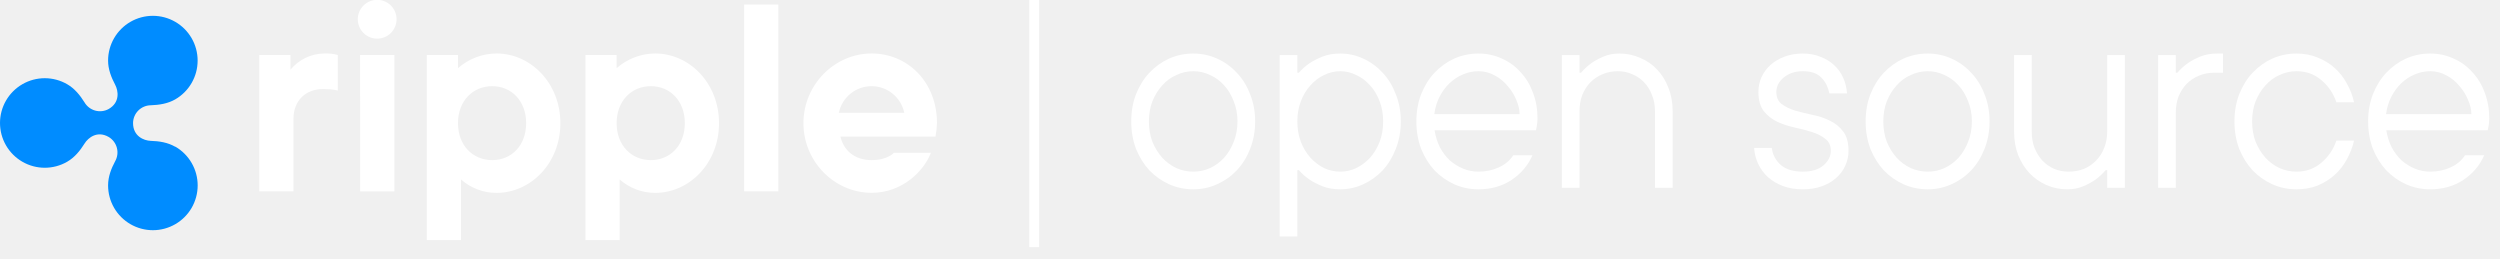
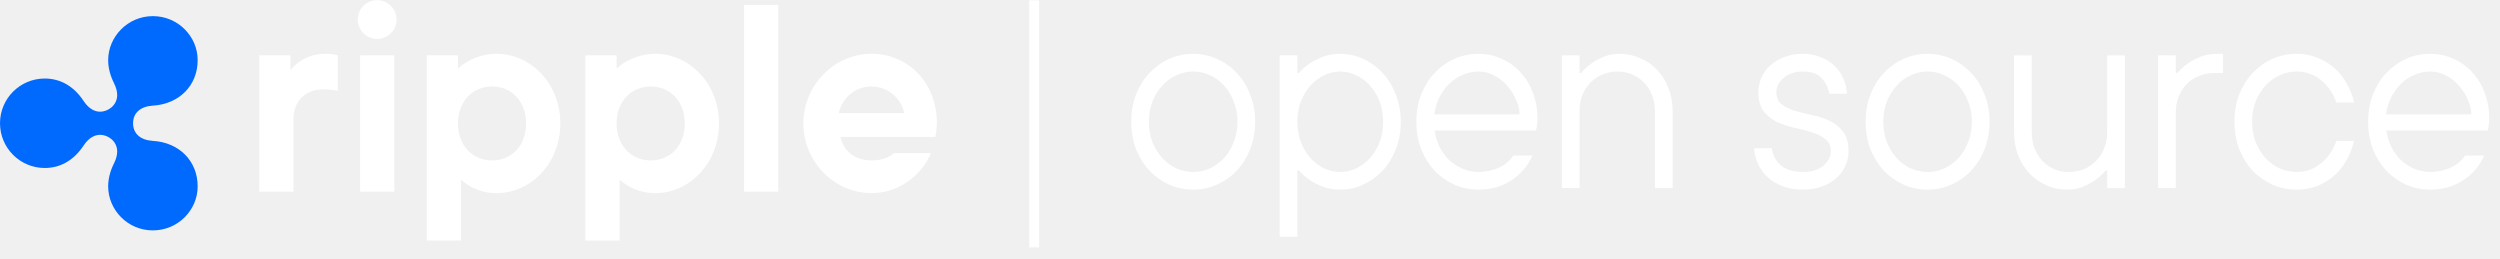
- <svg xmlns="http://www.w3.org/2000/svg" width="213" height="22" viewBox="0 0 213 22" fill="none" version="1.1" id="svg14">
-   <defs id="defs14" />
-   <mask id="mask0_0_25" style="mask-type:luminance" maskUnits="userSpaceOnUse" x="0" y="0" width="80" height="21">
-     <path d="M79.833 0H0V20.472H79.833V0Z" fill="white" id="path1" />
-   </mask>
-   <g mask="url(#mask0_0_25)" id="g3">
-     <path d="M14.935 12.506C14.29 12.132 13.562 12.024 12.842 12.001C12.237 11.98 11.336 11.593 11.336 10.485C11.339 10.085 11.499 9.703 11.78 9.42C12.062 9.137 12.443 8.975 12.842 8.969C13.562 8.944 14.29 8.836 14.935 8.464C15.514 8.128 15.995 7.646 16.329 7.066C16.663 6.486 16.839 5.829 16.838 5.16C16.838 4.49 16.661 3.833 16.326 3.253C15.991 2.674 15.51 2.193 14.93 1.858C14.351 1.524 13.693 1.348 13.024 1.348C12.354 1.348 11.697 1.524 11.117 1.858C10.537 2.193 10.056 2.674 9.721 3.253C9.386 3.833 9.209 4.49 9.209 5.159C9.209 5.899 9.472 6.579 9.808 7.211C10.09 7.741 10.233 8.726 9.264 9.284C8.914 9.479 8.502 9.528 8.116 9.423C7.729 9.317 7.4 9.064 7.198 8.718C6.819 8.112 6.356 7.539 5.721 7.174C5.141 6.839 4.483 6.663 3.814 6.663C3.144 6.663 2.486 6.84 1.907 7.175C1.327 7.51 0.846 7.991 0.511 8.571C0.176 9.151 0 9.808 0 10.478C0 11.147 0.176 11.805 0.511 12.385C0.846 12.965 1.327 13.446 1.907 13.781C2.486 14.116 3.144 14.293 3.814 14.293C4.483 14.293 5.141 14.117 5.721 13.782C6.361 13.412 6.819 12.844 7.198 12.238C7.509 11.733 8.286 11.106 9.264 11.672C9.608 11.878 9.857 12.21 9.959 12.598C10.06 12.986 10.006 13.398 9.807 13.745C9.47 14.377 9.209 15.057 9.209 15.797C9.209 16.466 9.385 17.125 9.72 17.705C10.055 18.285 10.537 18.766 11.117 19.101C11.697 19.436 12.355 19.613 13.025 19.613C13.694 19.613 14.352 19.437 14.933 19.102C15.513 18.767 15.995 18.286 16.33 17.706C16.665 17.126 16.841 16.468 16.842 15.798C16.842 15.128 16.666 14.47 16.331 13.89C15.996 13.309 15.515 12.828 14.935 12.492V12.506Z" fill="#008CFF" id="path2" />
-     <path d="M22.09 4.686H24.746V5.939C25.1 5.508 25.545 5.16 26.049 4.921C26.553 4.682 27.103 4.557 27.661 4.556C28.04 4.542 28.418 4.585 28.783 4.686V7.717C28.783 7.717 28.416 7.587 27.532 7.587C26.016 7.587 25.005 8.598 25.005 10.114V16.303H22.09V4.686ZM36.364 4.686H39.02V5.809C39.926 5.008 41.092 4.563 42.302 4.556C45.217 4.556 47.744 7.082 47.744 10.494C47.744 13.907 45.217 16.433 42.302 16.433C41.188 16.436 40.112 16.029 39.279 15.289V20.472H36.364V4.686ZM44.828 10.494C44.828 8.595 43.575 7.342 41.935 7.342C40.294 7.342 39.02 8.59 39.02 10.494C39.02 12.399 40.293 13.642 41.937 13.642C43.58 13.642 44.828 12.396 44.828 10.494ZM49.881 4.686H52.537V5.809C53.444 5.009 54.61 4.564 55.819 4.556C58.735 4.556 61.261 7.082 61.261 10.494C61.261 13.907 58.735 16.433 55.819 16.433C54.706 16.435 53.63 16.028 52.796 15.289V20.472H49.881V4.686ZM58.347 10.494C58.347 8.595 57.094 7.342 55.452 7.342C53.81 7.342 52.537 8.59 52.537 10.494C52.537 12.399 53.812 13.642 55.452 13.642C57.093 13.642 58.347 12.396 58.347 10.494ZM63.4 0.389H66.316V16.303H63.4V0.389ZM68.453 10.494C68.453 7.214 71.109 4.556 74.262 4.556C77.305 4.556 79.831 6.954 79.831 10.494C79.819 10.879 79.776 11.262 79.702 11.64H71.606C71.865 12.763 72.758 13.642 74.262 13.642C75.623 13.642 76.163 13.017 76.163 13.017H79.316C78.731 14.533 76.918 16.428 74.263 16.428C71.109 16.433 68.453 13.777 68.453 10.494ZM77.042 9.61C76.91 8.969 76.56 8.394 76.053 7.981C75.545 7.567 74.911 7.342 74.257 7.342C73.602 7.342 72.968 7.567 72.46 7.981C71.953 8.394 71.603 8.969 71.471 9.61H77.042ZM30.484 1.64C30.484 1.202 30.658 0.782 30.968 0.472C31.278 0.162 31.698 -0.012 32.136 -0.012C32.574 -0.012 32.995 0.162 33.304 0.472C33.614 0.782 33.788 1.202 33.788 1.64C33.788 2.079 33.614 2.499 33.304 2.809C32.995 3.119 32.574 3.293 32.136 3.293C31.698 3.293 31.278 3.119 30.968 2.809C30.658 2.499 30.484 2.079 30.484 1.64ZM30.679 4.686H33.6V16.307H30.684L30.679 4.686Z" fill="black" id="path3" style="fill:#ffffff;fill-opacity:1" />
+ <svg xmlns="http://www.w3.org/2000/svg" width="213" height="22" viewBox="0 0 213 22" fill="none">
+   <g clip-path="url(#clip0_75_528)">
+     <path d="M13.025 19.629C15.172 19.629 16.841 17.892 16.841 15.88C16.841 13.726 15.276 12.136 13.025 12.003C11.967 11.941 11.337 11.38 11.337 10.501C11.337 9.623 11.967 9.062 13.025 9C15.276 8.866 16.841 7.277 16.841 5.123C16.841 3.11 15.172 1.374 13.025 1.374C10.878 1.374 9.216 3.133 9.216 5.123C9.216 5.75 9.375 6.413 9.718 7.098C9.899 7.459 9.984 7.794 9.984 8.095C9.984 8.992 9.185 9.517 8.532 9.517C8.007 9.517 7.513 9.196 7.119 8.598C6.297 7.351 5.151 6.69 3.812 6.69C1.706 6.69 0 8.396 0 10.501C0 12.607 1.706 14.313 3.812 14.313C5.15 14.313 6.297 13.651 7.119 12.405C7.513 11.807 8.007 11.486 8.532 11.486C9.185 11.486 9.984 12.011 9.984 12.908C9.984 13.209 9.899 13.544 9.718 13.905C9.375 14.59 9.216 15.253 9.216 15.88C9.216 17.855 10.848 19.629 13.025 19.629Z" fill="#006AFF" />
+     <path d="M22.088 4.712H24.744V5.965C25.098 5.534 25.543 5.186 26.047 4.947C26.551 4.708 27.102 4.583 27.659 4.582C28.038 4.568 28.416 4.611 28.781 4.712V7.743C28.781 7.743 28.414 7.613 27.53 7.613C26.014 7.613 25.003 8.624 25.003 10.139V16.328H22.088V4.712ZM36.361 4.712H39.017V5.835C39.923 5.034 41.09 4.589 42.299 4.582C45.214 4.582 47.74 7.108 47.74 10.52C47.74 13.932 45.214 16.458 42.299 16.458C41.185 16.461 40.109 16.054 39.276 15.315V20.496H36.361V4.712ZM44.825 10.52C44.825 8.62 43.572 7.367 41.932 7.367C40.292 7.367 39.017 8.615 39.017 10.52C39.017 12.425 40.29 13.668 41.934 13.668C43.577 13.668 44.825 12.421 44.825 10.52ZM49.877 4.712H52.533V5.835C53.44 5.035 54.606 4.59 55.816 4.582C58.731 4.582 61.257 7.108 61.257 10.52C61.257 13.932 58.731 16.458 55.816 16.458C54.702 16.46 53.626 16.053 52.792 15.315V20.496H49.877V4.712ZM58.343 10.52C58.343 8.62 57.09 7.367 55.448 7.367C53.806 7.367 52.533 8.615 52.533 10.52C52.533 12.425 53.808 13.668 55.448 13.668C57.089 13.668 58.343 12.421 58.343 10.52ZM63.395 0.415H66.311V16.328H63.395V0.415ZM68.448 10.52C68.448 7.239 71.103 4.582 74.256 4.582C77.299 4.582 79.825 6.98 79.825 10.52C79.813 10.905 79.77 11.287 79.696 11.665H71.6C71.86 12.788 72.752 13.668 74.256 13.668C75.617 13.668 76.157 13.043 76.157 13.043H79.31C78.726 14.558 76.912 16.453 74.258 16.453C71.103 16.458 68.448 13.802 68.448 10.52ZM77.037 9.636C76.904 8.995 76.555 8.419 76.047 8.006C75.54 7.593 74.906 7.367 74.251 7.367C73.597 7.367 72.962 7.593 72.455 8.006C71.948 8.419 71.598 8.995 71.466 9.636H77.037ZM30.482 1.667C30.482 1.229 30.656 0.808 30.966 0.499C31.276 0.189 31.696 0.015 32.134 0.015C32.572 0.015 32.992 0.189 33.302 0.499C33.612 0.808 33.786 1.229 33.786 1.667C33.786 2.105 33.612 2.525 33.302 2.835C32.992 3.145 32.572 3.319 32.134 3.319C31.696 3.319 31.276 3.145 30.966 2.835C30.656 2.525 30.482 2.105 30.482 1.667ZM30.677 4.712H33.597V16.332H30.682L30.677 4.712Z" fill="white" />
  </g>
-   <path d="M88.534 0H87.692V21.053H88.534V0Z" fill="black" id="path4" style="fill:#ffffff;fill-opacity:1" />
-   <path d="M101.671 16.129C100.94 16.129 100.252 15.986 99.607 15.699C98.976 15.412 98.417 15.018 97.93 14.517C97.457 14.001 97.077 13.391 96.79 12.689C96.518 11.972 96.382 11.191 96.382 10.345C96.382 9.5 96.518 8.726 96.79 8.024C97.077 7.307 97.457 6.698 97.93 6.196C98.417 5.68 98.976 5.279 99.607 4.992C100.252 4.705 100.94 4.562 101.671 4.562C102.388 4.562 103.061 4.705 103.692 4.992C104.337 5.279 104.896 5.68 105.369 6.196C105.856 6.698 106.236 7.307 106.508 8.024C106.795 8.726 106.938 9.5 106.938 10.345C106.938 11.191 106.795 11.972 106.508 12.689C106.236 13.391 105.856 14.001 105.369 14.517C104.896 15.018 104.337 15.412 103.692 15.699C103.061 15.986 102.388 16.129 101.671 16.129ZM101.671 14.624C102.173 14.624 102.646 14.524 103.09 14.323C103.549 14.108 103.95 13.814 104.294 13.441C104.638 13.055 104.91 12.603 105.111 12.087C105.326 11.557 105.433 10.976 105.433 10.345C105.433 9.715 105.326 9.142 105.111 8.626C104.91 8.095 104.638 7.644 104.294 7.271C103.95 6.884 103.549 6.59 103.09 6.39C102.646 6.175 102.173 6.067 101.671 6.067C101.169 6.067 100.689 6.175 100.23 6.39C99.772 6.59 99.37 6.884 99.026 7.271C98.682 7.644 98.403 8.095 98.188 8.626C97.987 9.142 97.887 9.715 97.887 10.345C97.887 10.976 97.987 11.557 98.188 12.087C98.403 12.603 98.682 13.055 99.026 13.441C99.37 13.814 99.772 14.108 100.23 14.323C100.689 14.524 101.169 14.624 101.671 14.624Z" fill="black" id="path5" style="fill:#ffffff;fill-opacity:1" />
-   <path d="M109.029 4.691H110.534V6.196H110.663C110.921 5.895 111.229 5.623 111.588 5.379C111.889 5.178 112.254 4.992 112.684 4.82C113.114 4.648 113.616 4.562 114.189 4.562C114.877 4.562 115.529 4.705 116.146 4.992C116.776 5.279 117.328 5.68 117.801 6.196C118.274 6.698 118.647 7.307 118.919 8.024C119.206 8.726 119.349 9.5 119.349 10.345C119.349 11.191 119.206 11.972 118.919 12.689C118.647 13.391 118.274 14.001 117.801 14.517C117.328 15.018 116.776 15.412 116.146 15.699C115.529 15.986 114.877 16.129 114.189 16.129C113.616 16.129 113.114 16.043 112.684 15.871C112.254 15.699 111.889 15.513 111.588 15.312C111.229 15.068 110.921 14.796 110.663 14.495H110.534V20.149H109.029V4.691ZM114.189 14.624C114.662 14.624 115.114 14.524 115.544 14.323C115.988 14.108 116.382 13.814 116.726 13.441C117.07 13.055 117.342 12.603 117.543 12.087C117.744 11.557 117.844 10.976 117.844 10.345C117.844 9.715 117.744 9.142 117.543 8.626C117.342 8.095 117.07 7.644 116.726 7.271C116.382 6.884 115.988 6.59 115.544 6.39C115.114 6.175 114.662 6.067 114.189 6.067C113.716 6.067 113.257 6.175 112.813 6.39C112.383 6.59 111.996 6.884 111.652 7.271C111.308 7.644 111.036 8.095 110.835 8.626C110.634 9.142 110.534 9.715 110.534 10.345C110.534 10.976 110.634 11.557 110.835 12.087C111.036 12.603 111.308 13.055 111.652 13.441C111.996 13.814 112.383 14.108 112.813 14.323C113.257 14.524 113.716 14.624 114.189 14.624Z" fill="black" id="path6" style="fill:#ffffff;fill-opacity:1" />
-   <path d="M125.964 16.129C125.233 16.129 124.545 15.986 123.9 15.699C123.269 15.412 122.71 15.018 122.223 14.517C121.75 14.001 121.37 13.391 121.084 12.689C120.811 11.972 120.675 11.191 120.675 10.345C120.675 9.5 120.811 8.726 121.084 8.024C121.37 7.307 121.75 6.698 122.223 6.196C122.71 5.68 123.269 5.279 123.9 4.992C124.545 4.705 125.233 4.562 125.964 4.562C126.681 4.562 127.347 4.705 127.964 4.992C128.58 5.264 129.11 5.651 129.555 6.153C130.013 6.64 130.364 7.221 130.608 7.895C130.866 8.568 130.995 9.299 130.995 10.088C130.995 10.216 130.988 10.338 130.974 10.453C130.959 10.568 130.945 10.675 130.931 10.775C130.902 10.89 130.88 10.998 130.866 11.098H122.223C122.309 11.628 122.46 12.108 122.675 12.539C122.904 12.969 123.183 13.341 123.513 13.656C123.857 13.957 124.237 14.194 124.653 14.366C125.068 14.538 125.505 14.624 125.964 14.624C126.595 14.624 127.175 14.502 127.706 14.258C128.236 14.015 128.644 13.671 128.931 13.226H130.565C130.192 14.086 129.598 14.789 128.781 15.334C127.978 15.864 127.039 16.129 125.964 16.129ZM129.469 9.722C129.469 9.335 129.375 8.934 129.189 8.518C129.017 8.088 128.773 7.694 128.458 7.336C128.157 6.963 127.792 6.662 127.362 6.433C126.932 6.189 126.466 6.067 125.964 6.067C125.505 6.067 125.061 6.16 124.631 6.347C124.215 6.519 123.836 6.769 123.492 7.099C123.162 7.414 122.882 7.794 122.653 8.239C122.424 8.683 122.273 9.177 122.202 9.722H129.469Z" fill="black" id="path7" style="fill:#ffffff;fill-opacity:1" />
-   <path d="M133.07 4.691H134.575V6.196H134.704C134.962 5.895 135.256 5.623 135.586 5.379C135.873 5.178 136.217 4.992 136.618 4.82C137.019 4.648 137.471 4.562 137.972 4.562C138.603 4.562 139.191 4.684 139.735 4.928C140.294 5.157 140.775 5.487 141.176 5.917C141.592 6.347 141.914 6.863 142.143 7.465C142.387 8.067 142.509 8.733 142.509 9.464V16H141.004V9.464C141.004 8.962 140.918 8.504 140.746 8.088C140.588 7.672 140.366 7.314 140.079 7.013C139.793 6.712 139.456 6.483 139.069 6.325C138.696 6.153 138.288 6.067 137.843 6.067C137.37 6.067 136.933 6.153 136.532 6.325C136.145 6.483 135.801 6.712 135.5 7.013C135.213 7.314 134.984 7.672 134.812 8.088C134.654 8.504 134.575 8.962 134.575 9.464V16H133.07V4.691Z" fill="black" id="path8" style="fill:#ffffff;fill-opacity:1" />
-   <path d="M153.601 16.129C152.97 16.129 152.404 16.036 151.903 15.85C151.415 15.663 150.992 15.412 150.634 15.097C150.276 14.767 149.996 14.387 149.796 13.957C149.595 13.527 149.48 13.076 149.452 12.603H150.957C151.028 13.176 151.279 13.656 151.709 14.043C152.153 14.431 152.784 14.624 153.601 14.624C154.361 14.624 154.948 14.445 155.364 14.086C155.78 13.714 155.988 13.305 155.988 12.861C155.988 12.402 155.83 12.058 155.515 11.829C155.214 11.585 154.834 11.392 154.375 11.248C153.931 11.105 153.436 10.976 152.892 10.861C152.361 10.747 151.867 10.582 151.408 10.367C150.964 10.152 150.584 9.851 150.269 9.464C149.968 9.063 149.817 8.518 149.817 7.83C149.817 7.386 149.903 6.97 150.075 6.583C150.261 6.182 150.519 5.831 150.849 5.53C151.193 5.229 151.594 4.992 152.053 4.82C152.526 4.648 153.042 4.562 153.601 4.562C154.16 4.562 154.662 4.655 155.106 4.842C155.565 5.014 155.952 5.25 156.267 5.551C156.597 5.852 156.855 6.21 157.041 6.626C157.227 7.042 157.335 7.486 157.364 7.959H155.859C155.744 7.386 155.507 6.927 155.149 6.583C154.805 6.239 154.289 6.067 153.601 6.067C153.257 6.067 152.942 6.117 152.655 6.218C152.383 6.318 152.146 6.454 151.946 6.626C151.759 6.784 151.609 6.97 151.494 7.185C151.394 7.4 151.344 7.615 151.344 7.83C151.344 8.289 151.494 8.633 151.795 8.862C152.096 9.091 152.476 9.278 152.935 9.421C153.393 9.55 153.888 9.672 154.418 9.787C154.948 9.887 155.443 10.052 155.902 10.281C156.36 10.496 156.74 10.804 157.041 11.206C157.342 11.592 157.493 12.144 157.493 12.861C157.493 13.305 157.399 13.728 157.213 14.13C157.041 14.517 156.783 14.861 156.439 15.162C156.109 15.463 155.701 15.699 155.214 15.871C154.741 16.043 154.203 16.129 153.601 16.129Z" fill="black" id="path9" style="fill:#ffffff;fill-opacity:1" />
-   <path d="M164.242 16.129C163.511 16.129 162.823 15.986 162.178 15.699C161.547 15.412 160.988 15.018 160.501 14.517C160.028 14.001 159.648 13.391 159.361 12.689C159.089 11.972 158.953 11.191 158.953 10.345C158.953 9.5 159.089 8.726 159.361 8.024C159.648 7.307 160.028 6.698 160.501 6.196C160.988 5.68 161.547 5.279 162.178 4.992C162.823 4.705 163.511 4.562 164.242 4.562C164.958 4.562 165.632 4.705 166.263 4.992C166.908 5.279 167.467 5.68 167.94 6.196C168.427 6.698 168.807 7.307 169.079 8.024C169.366 8.726 169.509 9.5 169.509 10.345C169.509 11.191 169.366 11.972 169.079 12.689C168.807 13.391 168.427 14.001 167.94 14.517C167.467 15.018 166.908 15.412 166.263 15.699C165.632 15.986 164.958 16.129 164.242 16.129ZM164.242 14.624C164.743 14.624 165.216 14.524 165.661 14.323C166.119 14.108 166.521 13.814 166.865 13.441C167.209 13.055 167.481 12.603 167.682 12.087C167.897 11.557 168.004 10.976 168.004 10.345C168.004 9.715 167.897 9.142 167.682 8.626C167.481 8.095 167.209 7.644 166.865 7.271C166.521 6.884 166.119 6.59 165.661 6.39C165.216 6.175 164.743 6.067 164.242 6.067C163.74 6.067 163.26 6.175 162.801 6.39C162.343 6.59 161.941 6.884 161.597 7.271C161.253 7.644 160.974 8.095 160.759 8.626C160.558 9.142 160.458 9.715 160.458 10.345C160.458 10.976 160.558 11.557 160.759 12.087C160.974 12.603 161.253 13.055 161.597 13.441C161.941 13.814 162.343 14.108 162.801 14.323C163.26 14.524 163.74 14.624 164.242 14.624Z" fill="black" id="path10" style="fill:#ffffff;fill-opacity:1" />
-   <path d="M176.136 16.129C175.506 16.129 174.911 16.007 174.352 15.764C173.807 15.52 173.327 15.183 172.911 14.753C172.51 14.323 172.188 13.807 171.944 13.205C171.715 12.603 171.6 11.944 171.6 11.227V4.691H173.105V11.227C173.105 11.729 173.184 12.187 173.341 12.603C173.513 13.019 173.736 13.377 174.008 13.678C174.295 13.979 174.631 14.216 175.018 14.387C175.405 14.545 175.814 14.624 176.244 14.624C176.717 14.624 177.154 14.545 177.555 14.387C177.957 14.216 178.301 13.979 178.587 13.678C178.888 13.377 179.118 13.019 179.275 12.603C179.447 12.187 179.533 11.729 179.533 11.227V4.691H181.038V16H179.533V14.495H179.404C179.146 14.796 178.853 15.068 178.523 15.312C178.236 15.513 177.892 15.699 177.491 15.871C177.09 16.043 176.638 16.129 176.136 16.129Z" fill="black" id="path11" style="fill:#ffffff;fill-opacity:1" />
-   <path d="M183.873 4.691H185.378V6.196H185.507C185.765 5.895 186.066 5.623 186.41 5.379C186.696 5.178 187.047 4.992 187.463 4.82C187.879 4.648 188.359 4.562 188.904 4.562H189.398V6.196H188.646C188.173 6.196 187.735 6.282 187.334 6.454C186.947 6.612 186.603 6.841 186.302 7.142C186.015 7.443 185.786 7.801 185.614 8.217C185.456 8.633 185.378 9.091 185.378 9.593V16H183.873V4.691Z" fill="black" id="path12" style="fill:#ffffff;fill-opacity:1" />
-   <path d="M195.664 16.129C194.933 16.129 194.245 15.986 193.6 15.699C192.969 15.412 192.41 15.018 191.923 14.517C191.45 14.001 191.07 13.391 190.783 12.689C190.511 11.972 190.375 11.191 190.375 10.345C190.375 9.5 190.511 8.726 190.783 8.024C191.07 7.307 191.45 6.698 191.923 6.196C192.41 5.68 192.969 5.279 193.6 4.992C194.245 4.705 194.933 4.562 195.664 4.562C196.323 4.562 196.925 4.677 197.47 4.906C198.014 5.121 198.494 5.415 198.91 5.788C199.326 6.16 199.67 6.597 199.942 7.099C200.229 7.601 200.437 8.138 200.566 8.712H199.061C198.803 7.952 198.373 7.321 197.771 6.82C197.183 6.318 196.481 6.067 195.664 6.067C195.162 6.067 194.682 6.175 194.223 6.39C193.764 6.59 193.363 6.884 193.019 7.271C192.675 7.644 192.396 8.095 192.181 8.626C191.98 9.142 191.88 9.715 191.88 10.345C191.88 10.976 191.98 11.557 192.181 12.087C192.396 12.603 192.675 13.055 193.019 13.441C193.363 13.814 193.764 14.108 194.223 14.323C194.682 14.524 195.162 14.624 195.664 14.624C196.481 14.624 197.183 14.373 197.771 13.871C198.373 13.37 198.803 12.739 199.061 11.979H200.566C200.437 12.539 200.229 13.076 199.942 13.592C199.67 14.094 199.326 14.531 198.91 14.903C198.494 15.276 198.014 15.577 197.47 15.806C196.925 16.021 196.323 16.129 195.664 16.129Z" fill="black" id="path13" style="fill:#ffffff;fill-opacity:1" />
-   <path d="M207.054 16.129C206.323 16.129 205.635 15.986 204.99 15.699C204.36 15.412 203.801 15.018 203.313 14.517C202.84 14.001 202.461 13.391 202.174 12.689C201.902 11.972 201.765 11.191 201.765 10.345C201.765 9.5 201.902 8.726 202.174 8.024C202.461 7.307 202.84 6.698 203.313 6.196C203.801 5.68 204.36 5.279 204.99 4.992C205.635 4.705 206.323 4.562 207.054 4.562C207.771 4.562 208.438 4.705 209.054 4.992C209.67 5.264 210.201 5.651 210.645 6.153C211.104 6.64 211.455 7.221 211.698 7.895C211.956 8.568 212.085 9.299 212.085 10.088C212.085 10.216 212.078 10.338 212.064 10.453C212.05 10.568 212.035 10.675 212.021 10.775C211.992 10.89 211.971 10.998 211.956 11.098H203.313C203.399 11.628 203.55 12.108 203.765 12.539C203.994 12.969 204.274 13.341 204.603 13.656C204.947 13.957 205.327 14.194 205.743 14.366C206.159 14.538 206.596 14.624 207.054 14.624C207.685 14.624 208.266 14.502 208.796 14.258C209.326 14.015 209.735 13.671 210.021 13.226H211.655C211.283 14.086 210.688 14.789 209.871 15.334C209.068 15.864 208.129 16.129 207.054 16.129ZM210.559 9.722C210.559 9.335 210.466 8.934 210.279 8.518C210.107 8.088 209.864 7.694 209.548 7.336C209.247 6.963 208.882 6.662 208.452 6.433C208.022 6.189 207.556 6.067 207.054 6.067C206.596 6.067 206.151 6.16 205.721 6.347C205.306 6.519 204.926 6.769 204.582 7.099C204.252 7.414 203.973 7.794 203.743 8.239C203.514 8.683 203.364 9.177 203.292 9.722H210.559Z" fill="black" id="path14" style="fill:#ffffff;fill-opacity:1" />
+   <path d="M88.534 0.026H87.692V21.079H88.534V0.026Z" fill="white" />
+   <path fill-rule="evenodd" clip-rule="evenodd" d="M99.607 15.725C100.252 16.012 100.94 16.155 101.671 16.155C102.388 16.155 103.061 16.012 103.692 15.725C104.337 15.438 104.896 15.044 105.369 14.542C105.856 14.026 106.236 13.417 106.508 12.715C106.795 11.998 106.938 11.217 106.938 10.371C106.938 9.526 106.795 8.752 106.508 8.049C106.236 7.333 105.856 6.724 105.369 6.222C104.896 5.706 104.337 5.305 103.692 5.018C103.061 4.731 102.388 4.588 101.671 4.588C100.94 4.588 100.252 4.731 99.607 5.018C98.976 5.305 98.417 5.706 97.93 6.222C97.457 6.724 97.077 7.333 96.79 8.049C96.518 8.752 96.382 9.526 96.382 10.371C96.382 11.217 96.518 11.998 96.79 12.715C97.077 13.417 97.457 14.026 97.93 14.542C98.417 15.044 98.976 15.438 99.607 15.725ZM103.09 14.349C102.646 14.55 102.173 14.65 101.671 14.65C101.169 14.65 100.689 14.55 100.23 14.349C99.772 14.134 99.37 13.84 99.026 13.467C98.682 13.08 98.403 12.629 98.188 12.113C97.987 11.583 97.887 11.002 97.887 10.371C97.887 9.741 97.987 9.167 98.188 8.651C98.403 8.121 98.682 7.67 99.026 7.297C99.37 6.91 99.772 6.616 100.23 6.415C100.689 6.2 101.169 6.093 101.671 6.093C102.173 6.093 102.646 6.2 103.09 6.415C103.549 6.616 103.95 6.91 104.294 7.297C104.638 7.67 104.91 8.121 105.111 8.651C105.326 9.167 105.433 9.741 105.433 10.371C105.433 11.002 105.326 11.583 105.111 12.113C104.91 12.629 104.638 13.08 104.294 13.467C103.95 13.84 103.549 14.134 103.09 14.349ZM110.534 4.717H109.029V20.175H110.534V14.521H110.663C110.921 14.822 111.229 15.094 111.588 15.338C111.889 15.539 112.254 15.725 112.684 15.897C113.114 16.069 113.616 16.155 114.189 16.155C114.877 16.155 115.529 16.012 116.146 15.725C116.776 15.438 117.328 15.044 117.801 14.542C118.274 14.026 118.647 13.417 118.919 12.715C119.206 11.998 119.349 11.217 119.349 10.371C119.349 9.526 119.206 8.752 118.919 8.049C118.647 7.333 118.274 6.724 117.801 6.222C117.328 5.706 116.776 5.305 116.146 5.018C115.529 4.731 114.877 4.588 114.189 4.588C113.616 4.588 113.114 4.674 112.684 4.846C112.254 5.018 111.889 5.204 111.588 5.405C111.229 5.649 110.921 5.921 110.663 6.222H110.534V4.717ZM115.544 14.349C115.114 14.55 114.662 14.65 114.189 14.65C113.716 14.65 113.257 14.55 112.813 14.349C112.383 14.134 111.996 13.84 111.652 13.467C111.308 13.08 111.036 12.629 110.835 12.113C110.634 11.583 110.534 11.002 110.534 10.371C110.534 9.741 110.634 9.167 110.835 8.651C111.036 8.121 111.308 7.67 111.652 7.297C111.996 6.91 112.383 6.616 112.813 6.415C113.257 6.2 113.716 6.093 114.189 6.093C114.662 6.093 115.114 6.2 115.544 6.415C115.988 6.616 116.382 6.91 116.726 7.297C117.07 7.67 117.342 8.121 117.543 8.651C117.744 9.167 117.844 9.741 117.844 10.371C117.844 11.002 117.744 11.583 117.543 12.113C117.342 12.629 117.07 13.08 116.726 13.467C116.382 13.84 115.988 14.134 115.544 14.349ZM125.964 16.155C125.233 16.155 124.545 16.012 123.9 15.725C123.269 15.438 122.71 15.044 122.223 14.542C121.75 14.026 121.37 13.417 121.084 12.715C120.811 11.998 120.675 11.217 120.675 10.371C120.675 9.526 120.811 8.752 121.084 8.049C121.37 7.333 121.75 6.724 122.223 6.222C122.71 5.706 123.269 5.305 123.9 5.018C124.545 4.731 125.233 4.588 125.964 4.588C126.681 4.588 127.347 4.731 127.964 5.018C128.58 5.29 129.11 5.677 129.555 6.179C130.013 6.666 130.364 7.247 130.608 7.92C130.866 8.594 130.995 9.325 130.995 10.113C130.995 10.242 130.988 10.364 130.974 10.479L130.971 10.499L130.971 10.501L130.971 10.501C130.957 10.607 130.944 10.707 130.931 10.801C130.902 10.916 130.88 11.024 130.866 11.124H122.223C122.309 11.654 122.46 12.134 122.675 12.564C122.904 12.994 123.183 13.367 123.513 13.682C123.857 13.983 124.237 14.22 124.653 14.392C125.068 14.564 125.505 14.65 125.964 14.65C126.595 14.65 127.175 14.528 127.706 14.284C128.236 14.041 128.644 13.697 128.931 13.252H130.565C130.192 14.112 129.598 14.815 128.781 15.359C127.978 15.89 127.039 16.155 125.964 16.155ZM129.469 9.748C129.469 9.361 129.375 8.96 129.189 8.544C129.017 8.114 128.773 7.72 128.458 7.361C128.157 6.989 127.792 6.688 127.362 6.458C126.932 6.215 126.466 6.093 125.964 6.093C125.505 6.093 125.061 6.186 124.631 6.372C124.215 6.544 123.836 6.795 123.492 7.125C123.162 7.44 122.882 7.82 122.653 8.264C122.424 8.709 122.273 9.203 122.202 9.748H129.469ZM134.575 4.717H133.07V16.026H134.575V9.49C134.575 8.988 134.654 8.53 134.812 8.114C134.984 7.698 135.213 7.34 135.5 7.039C135.801 6.738 136.145 6.509 136.532 6.351C136.933 6.179 137.37 6.093 137.843 6.093C138.288 6.093 138.696 6.179 139.069 6.351C139.456 6.509 139.793 6.738 140.079 7.039C140.366 7.34 140.588 7.698 140.746 8.114C140.918 8.53 141.004 8.988 141.004 9.49V16.026H142.509V9.49C142.509 8.759 142.387 8.092 142.143 7.49C141.914 6.888 141.592 6.372 141.176 5.942C140.775 5.512 140.294 5.183 139.735 4.953C139.191 4.71 138.603 4.588 137.972 4.588C137.471 4.588 137.019 4.674 136.618 4.846C136.217 5.018 135.873 5.204 135.586 5.405C135.256 5.649 134.962 5.921 134.704 6.222H134.575V4.717ZM153.601 16.155C152.97 16.155 152.404 16.062 151.903 15.875C151.415 15.689 150.992 15.438 150.634 15.123C150.276 14.793 149.996 14.413 149.796 13.983C149.595 13.553 149.48 13.102 149.452 12.629H150.957C151.028 13.202 151.279 13.682 151.709 14.069C152.153 14.456 152.784 14.65 153.601 14.65C154.361 14.65 154.948 14.471 155.364 14.112C155.78 13.74 155.988 13.331 155.988 12.887C155.988 12.428 155.83 12.084 155.515 11.855C155.214 11.611 154.834 11.418 154.375 11.274C153.931 11.131 153.436 11.002 152.892 10.887C152.361 10.773 151.867 10.608 151.408 10.393C150.964 10.178 150.584 9.877 150.269 9.49C149.968 9.089 149.817 8.544 149.817 7.856C149.817 7.412 149.903 6.996 150.075 6.609C150.261 6.208 150.519 5.856 150.849 5.555C151.193 5.254 151.594 5.018 152.053 4.846C152.526 4.674 153.042 4.588 153.601 4.588C154.16 4.588 154.662 4.681 155.106 4.867C155.565 5.039 155.952 5.276 156.267 5.577C156.597 5.878 156.855 6.236 157.041 6.652C157.227 7.068 157.335 7.512 157.364 7.985H155.859C155.744 7.412 155.507 6.953 155.149 6.609C154.805 6.265 154.289 6.093 153.601 6.093C153.257 6.093 152.942 6.143 152.655 6.243C152.383 6.344 152.146 6.48 151.946 6.652C151.759 6.81 151.609 6.996 151.494 7.211C151.394 7.426 151.344 7.641 151.344 7.856C151.344 8.315 151.494 8.659 151.795 8.888C152.096 9.117 152.476 9.304 152.935 9.447C153.393 9.576 153.888 9.698 154.418 9.812C154.948 9.913 155.443 10.078 155.902 10.307C156.36 10.522 156.74 10.83 157.041 11.231C157.342 11.618 157.493 12.17 157.493 12.887C157.493 13.331 157.399 13.754 157.213 14.155C157.041 14.542 156.783 14.886 156.439 15.187C156.109 15.488 155.701 15.725 155.214 15.897C154.741 16.069 154.203 16.155 153.601 16.155ZM162.178 15.725C162.823 16.012 163.511 16.155 164.242 16.155C164.958 16.155 165.632 16.012 166.263 15.725C166.908 15.438 167.467 15.044 167.94 14.542C168.427 14.026 168.807 13.417 169.079 12.715C169.366 11.998 169.509 11.217 169.509 10.371C169.509 9.526 169.366 8.752 169.079 8.049C168.807 7.333 168.427 6.724 167.94 6.222C167.467 5.706 166.908 5.305 166.263 5.018C165.632 4.731 164.958 4.588 164.242 4.588C163.511 4.588 162.823 4.731 162.178 5.018C161.547 5.305 160.988 5.706 160.501 6.222C160.028 6.724 159.648 7.333 159.361 8.049C159.089 8.752 158.953 9.526 158.953 10.371C158.953 11.217 159.089 11.998 159.361 12.715C159.648 13.417 160.028 14.026 160.501 14.542C160.988 15.044 161.547 15.438 162.178 15.725ZM165.661 14.349C165.216 14.55 164.743 14.65 164.242 14.65C163.74 14.65 163.26 14.55 162.801 14.349C162.343 14.134 161.941 13.84 161.597 13.467C161.253 13.08 160.974 12.629 160.759 12.113C160.558 11.583 160.458 11.002 160.458 10.371C160.458 9.741 160.558 9.167 160.759 8.651C160.974 8.121 161.253 7.67 161.597 7.297C161.941 6.91 162.343 6.616 162.801 6.415C163.26 6.2 163.74 6.093 164.242 6.093C164.743 6.093 165.216 6.2 165.661 6.415C166.119 6.616 166.521 6.91 166.865 7.297C167.209 7.67 167.481 8.121 167.682 8.651C167.897 9.167 168.004 9.741 168.004 10.371C168.004 11.002 167.897 11.583 167.682 12.113C167.481 12.629 167.209 13.08 166.865 13.467C166.521 13.84 166.119 14.134 165.661 14.349ZM176.136 16.156C175.506 16.156 174.911 16.034 174.352 15.79C173.807 15.547 173.327 15.21 172.911 14.78C172.51 14.35 172.188 13.834 171.944 13.232C171.715 12.63 171.6 11.97 171.6 11.254V4.718H173.105V11.254C173.105 11.755 173.184 12.214 173.341 12.63C173.513 13.046 173.736 13.404 174.008 13.705C174.295 14.006 174.631 14.242 175.018 14.414C175.405 14.572 175.814 14.651 176.244 14.651C176.717 14.651 177.154 14.572 177.555 14.414C177.957 14.242 178.301 14.006 178.587 13.705C178.888 13.404 179.118 13.046 179.275 12.63C179.447 12.214 179.533 11.755 179.533 11.254V4.718H181.038V16.027H179.533V14.522H179.404C179.146 14.823 178.853 15.095 178.523 15.339C178.236 15.54 177.892 15.726 177.491 15.898C177.09 16.07 176.638 16.156 176.136 16.156ZM185.378 4.717H183.873V16.026H185.378V9.619C185.378 9.117 185.456 8.659 185.614 8.243C185.786 7.827 186.015 7.469 186.302 7.168C186.603 6.867 186.947 6.638 187.334 6.48C187.735 6.308 188.173 6.222 188.646 6.222H189.398V4.588H188.904C188.359 4.588 187.879 4.674 187.463 4.846C187.047 5.018 186.696 5.204 186.41 5.405C186.066 5.649 185.765 5.921 185.507 6.222H185.378V4.717ZM195.664 16.155C194.933 16.155 194.245 16.012 193.6 15.725C192.969 15.438 192.41 15.044 191.923 14.542C191.45 14.026 191.07 13.417 190.783 12.715C190.511 11.998 190.375 11.217 190.375 10.371C190.375 9.526 190.511 8.752 190.783 8.049C191.07 7.333 191.45 6.724 191.923 6.222C192.41 5.706 192.969 5.305 193.6 5.018C194.245 4.731 194.933 4.588 195.664 4.588C196.323 4.588 196.925 4.703 197.47 4.932C198.014 5.147 198.494 5.441 198.91 5.813C199.326 6.186 199.67 6.623 199.942 7.125C200.229 7.627 200.437 8.164 200.566 8.737H199.061C198.803 7.978 198.373 7.347 197.771 6.845C197.183 6.344 196.481 6.093 195.664 6.093C195.162 6.093 194.682 6.2 194.223 6.415C193.764 6.616 193.363 6.91 193.019 7.297C192.675 7.67 192.396 8.121 192.181 8.651C191.98 9.167 191.88 9.741 191.88 10.371C191.88 11.002 191.98 11.583 192.181 12.113C192.396 12.629 192.675 13.08 193.019 13.467C193.363 13.84 193.764 14.134 194.223 14.349C194.682 14.55 195.162 14.65 195.664 14.65C196.481 14.65 197.183 14.399 197.771 13.897C198.373 13.396 198.803 12.765 199.061 12.005H200.566C200.437 12.564 200.229 13.102 199.942 13.618C199.67 14.12 199.326 14.557 198.91 14.929C198.494 15.302 198.014 15.603 197.47 15.832C196.925 16.047 196.323 16.155 195.664 16.155ZM204.99 15.725C205.635 16.012 206.323 16.155 207.054 16.155C208.129 16.155 209.068 15.89 209.871 15.359C210.688 14.815 211.283 14.112 211.655 13.252H210.021C209.735 13.697 209.326 14.041 208.796 14.284C208.266 14.528 207.685 14.65 207.054 14.65C206.596 14.65 206.159 14.564 205.743 14.392C205.327 14.22 204.947 13.983 204.603 13.682C204.274 13.367 203.994 12.994 203.765 12.564C203.55 12.134 203.399 11.654 203.313 11.124H211.956C211.971 11.024 211.992 10.916 212.021 10.801C212.035 10.701 212.05 10.594 212.064 10.479C212.078 10.364 212.085 10.242 212.085 10.113C212.085 9.325 211.956 8.594 211.698 7.92C211.455 7.247 211.104 6.666 210.645 6.179C210.201 5.677 209.67 5.29 209.054 5.018C208.438 4.731 207.771 4.588 207.054 4.588C206.323 4.588 205.635 4.731 204.99 5.018C204.36 5.305 203.801 5.706 203.313 6.222C202.84 6.724 202.461 7.333 202.174 8.049C201.902 8.752 201.765 9.526 201.765 10.371C201.765 11.217 201.902 11.998 202.174 12.715C202.461 13.417 202.84 14.026 203.313 14.542C203.801 15.044 204.36 15.438 204.99 15.725ZM210.279 8.544C210.466 8.96 210.559 9.361 210.559 9.748H203.292C203.364 9.203 203.514 8.709 203.743 8.264C203.973 7.82 204.252 7.44 204.582 7.125C204.926 6.795 205.306 6.544 205.721 6.372C206.151 6.186 206.596 6.093 207.054 6.093C207.556 6.093 208.022 6.215 208.452 6.458C208.882 6.688 209.247 6.989 209.548 7.361C209.864 7.72 210.107 8.114 210.279 8.544Z" fill="white" />
+   <defs>
+     <clipPath id="clip0_75_528">
+       <rect width="79.827" height="20.47" fill="white" transform="translate(0 0.0263672)" />
+     </clipPath>
+   </defs>
</svg>
